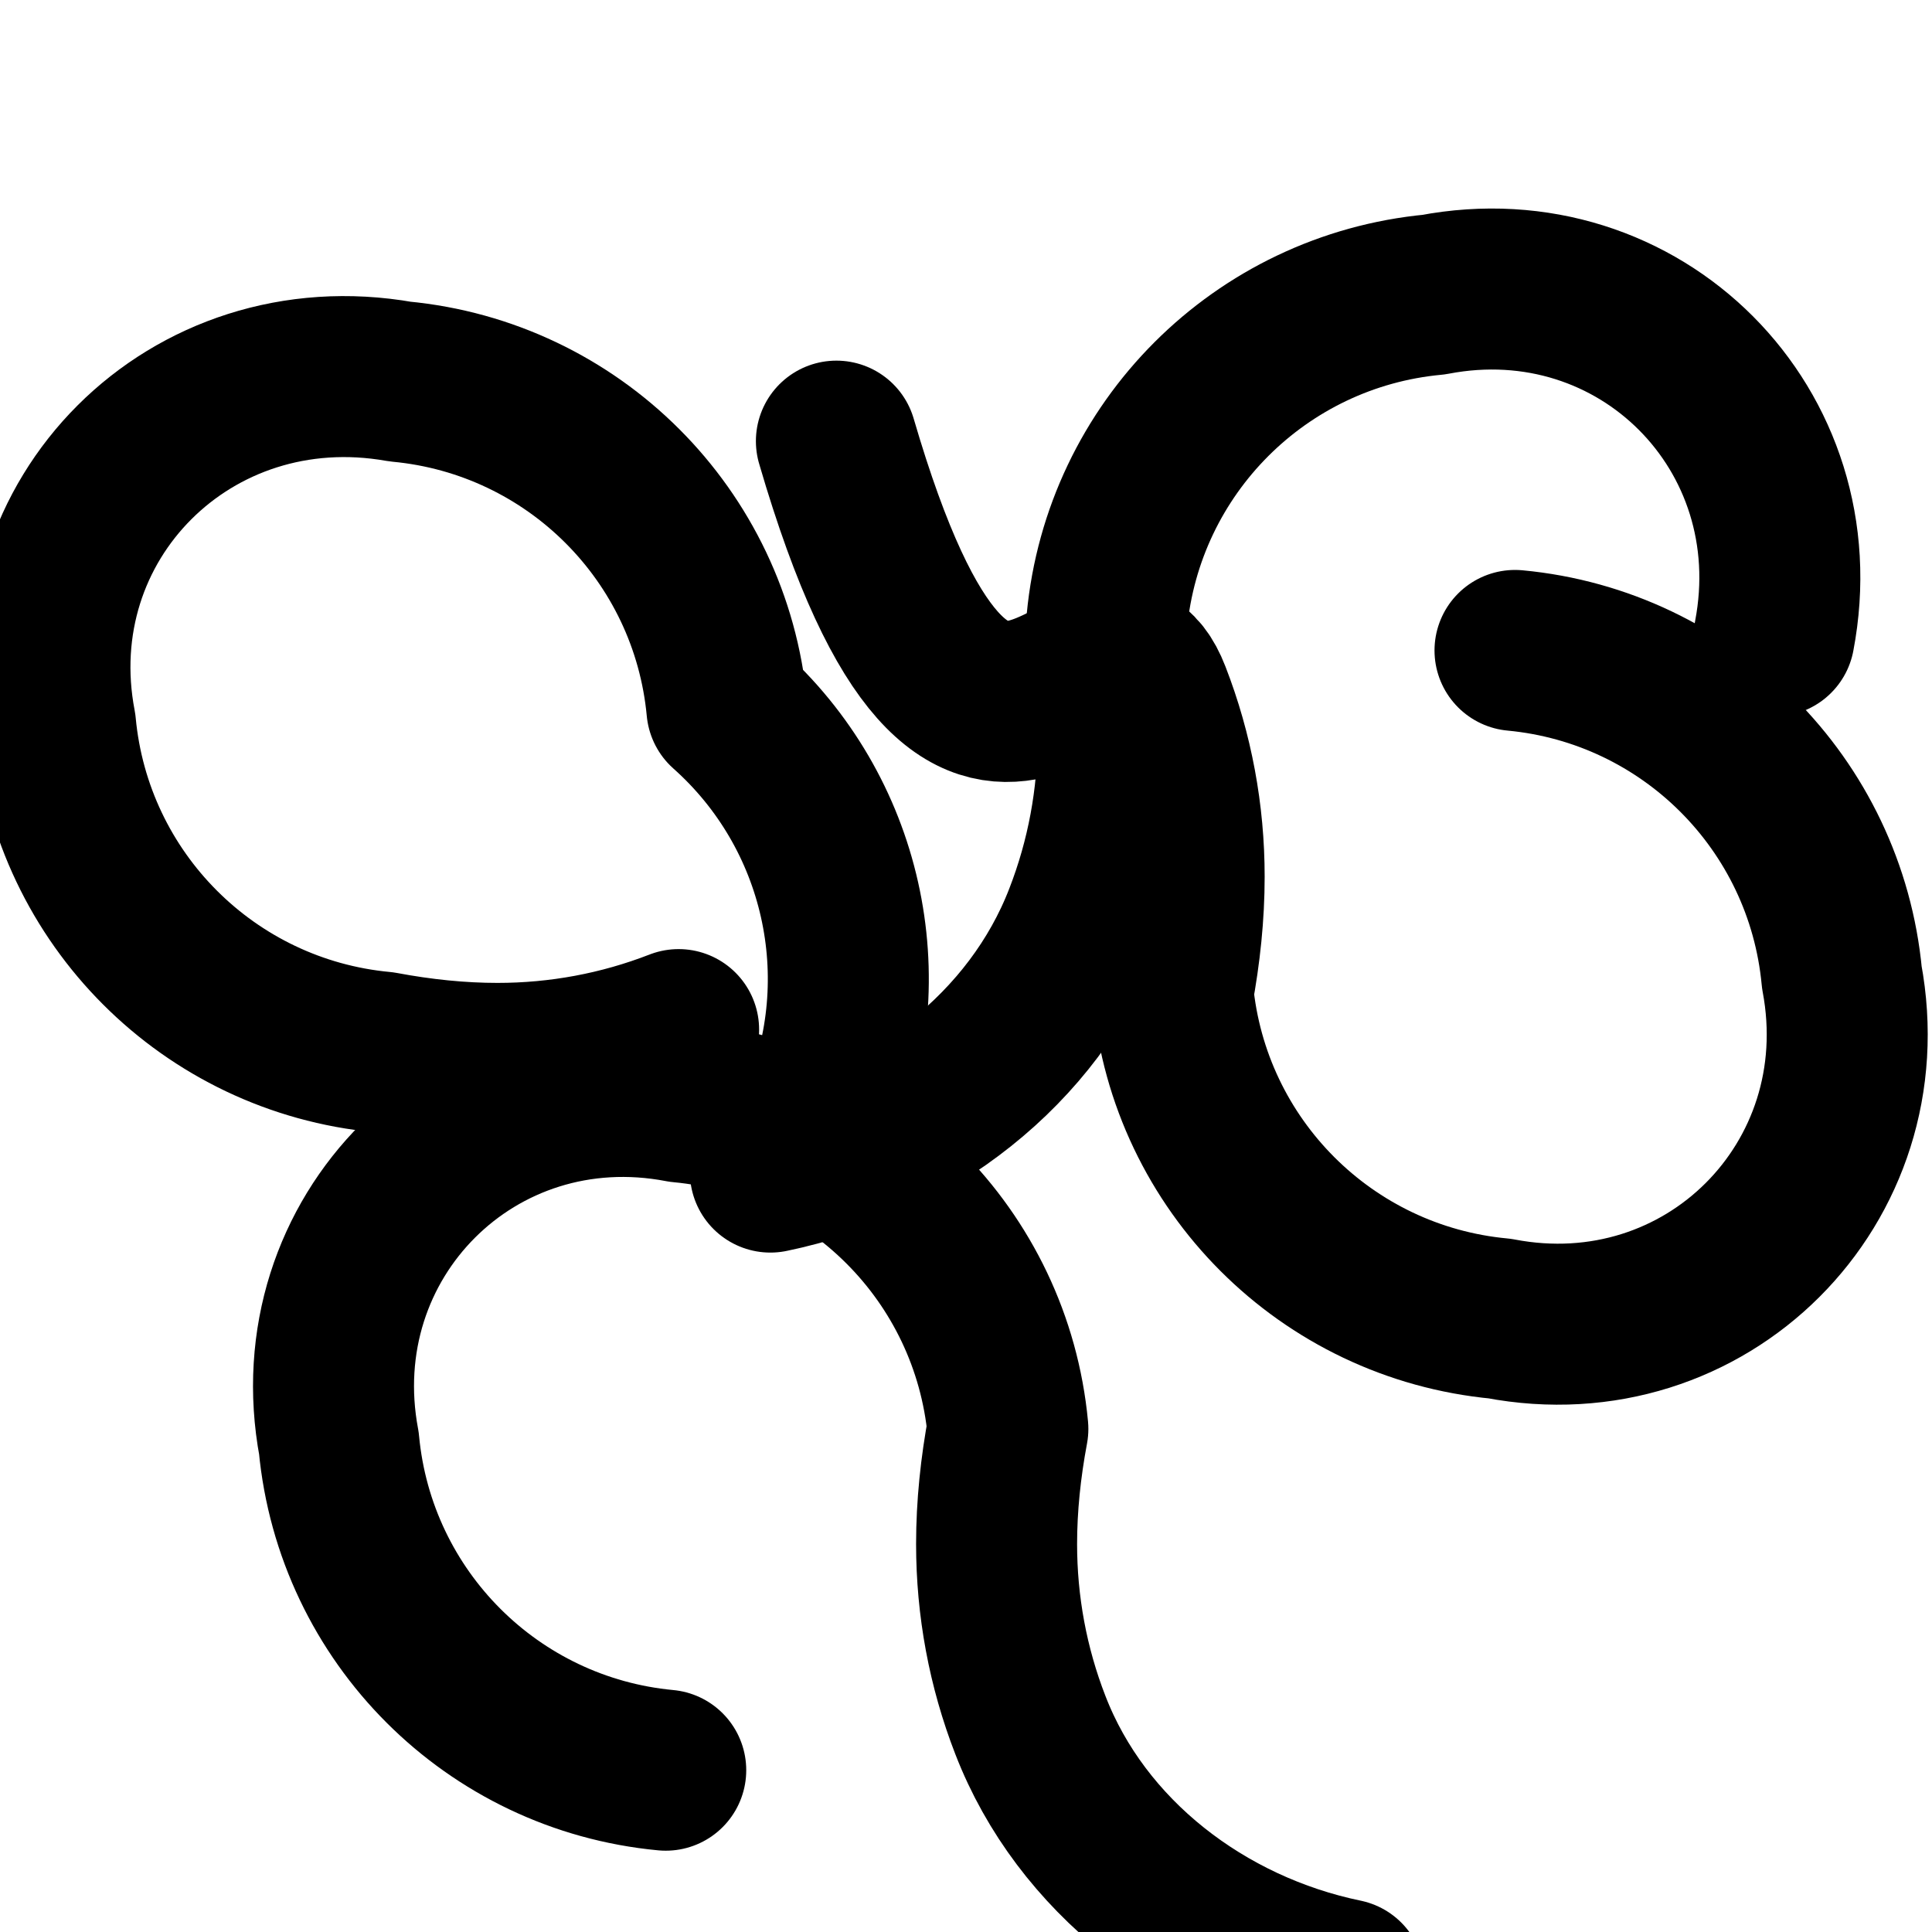
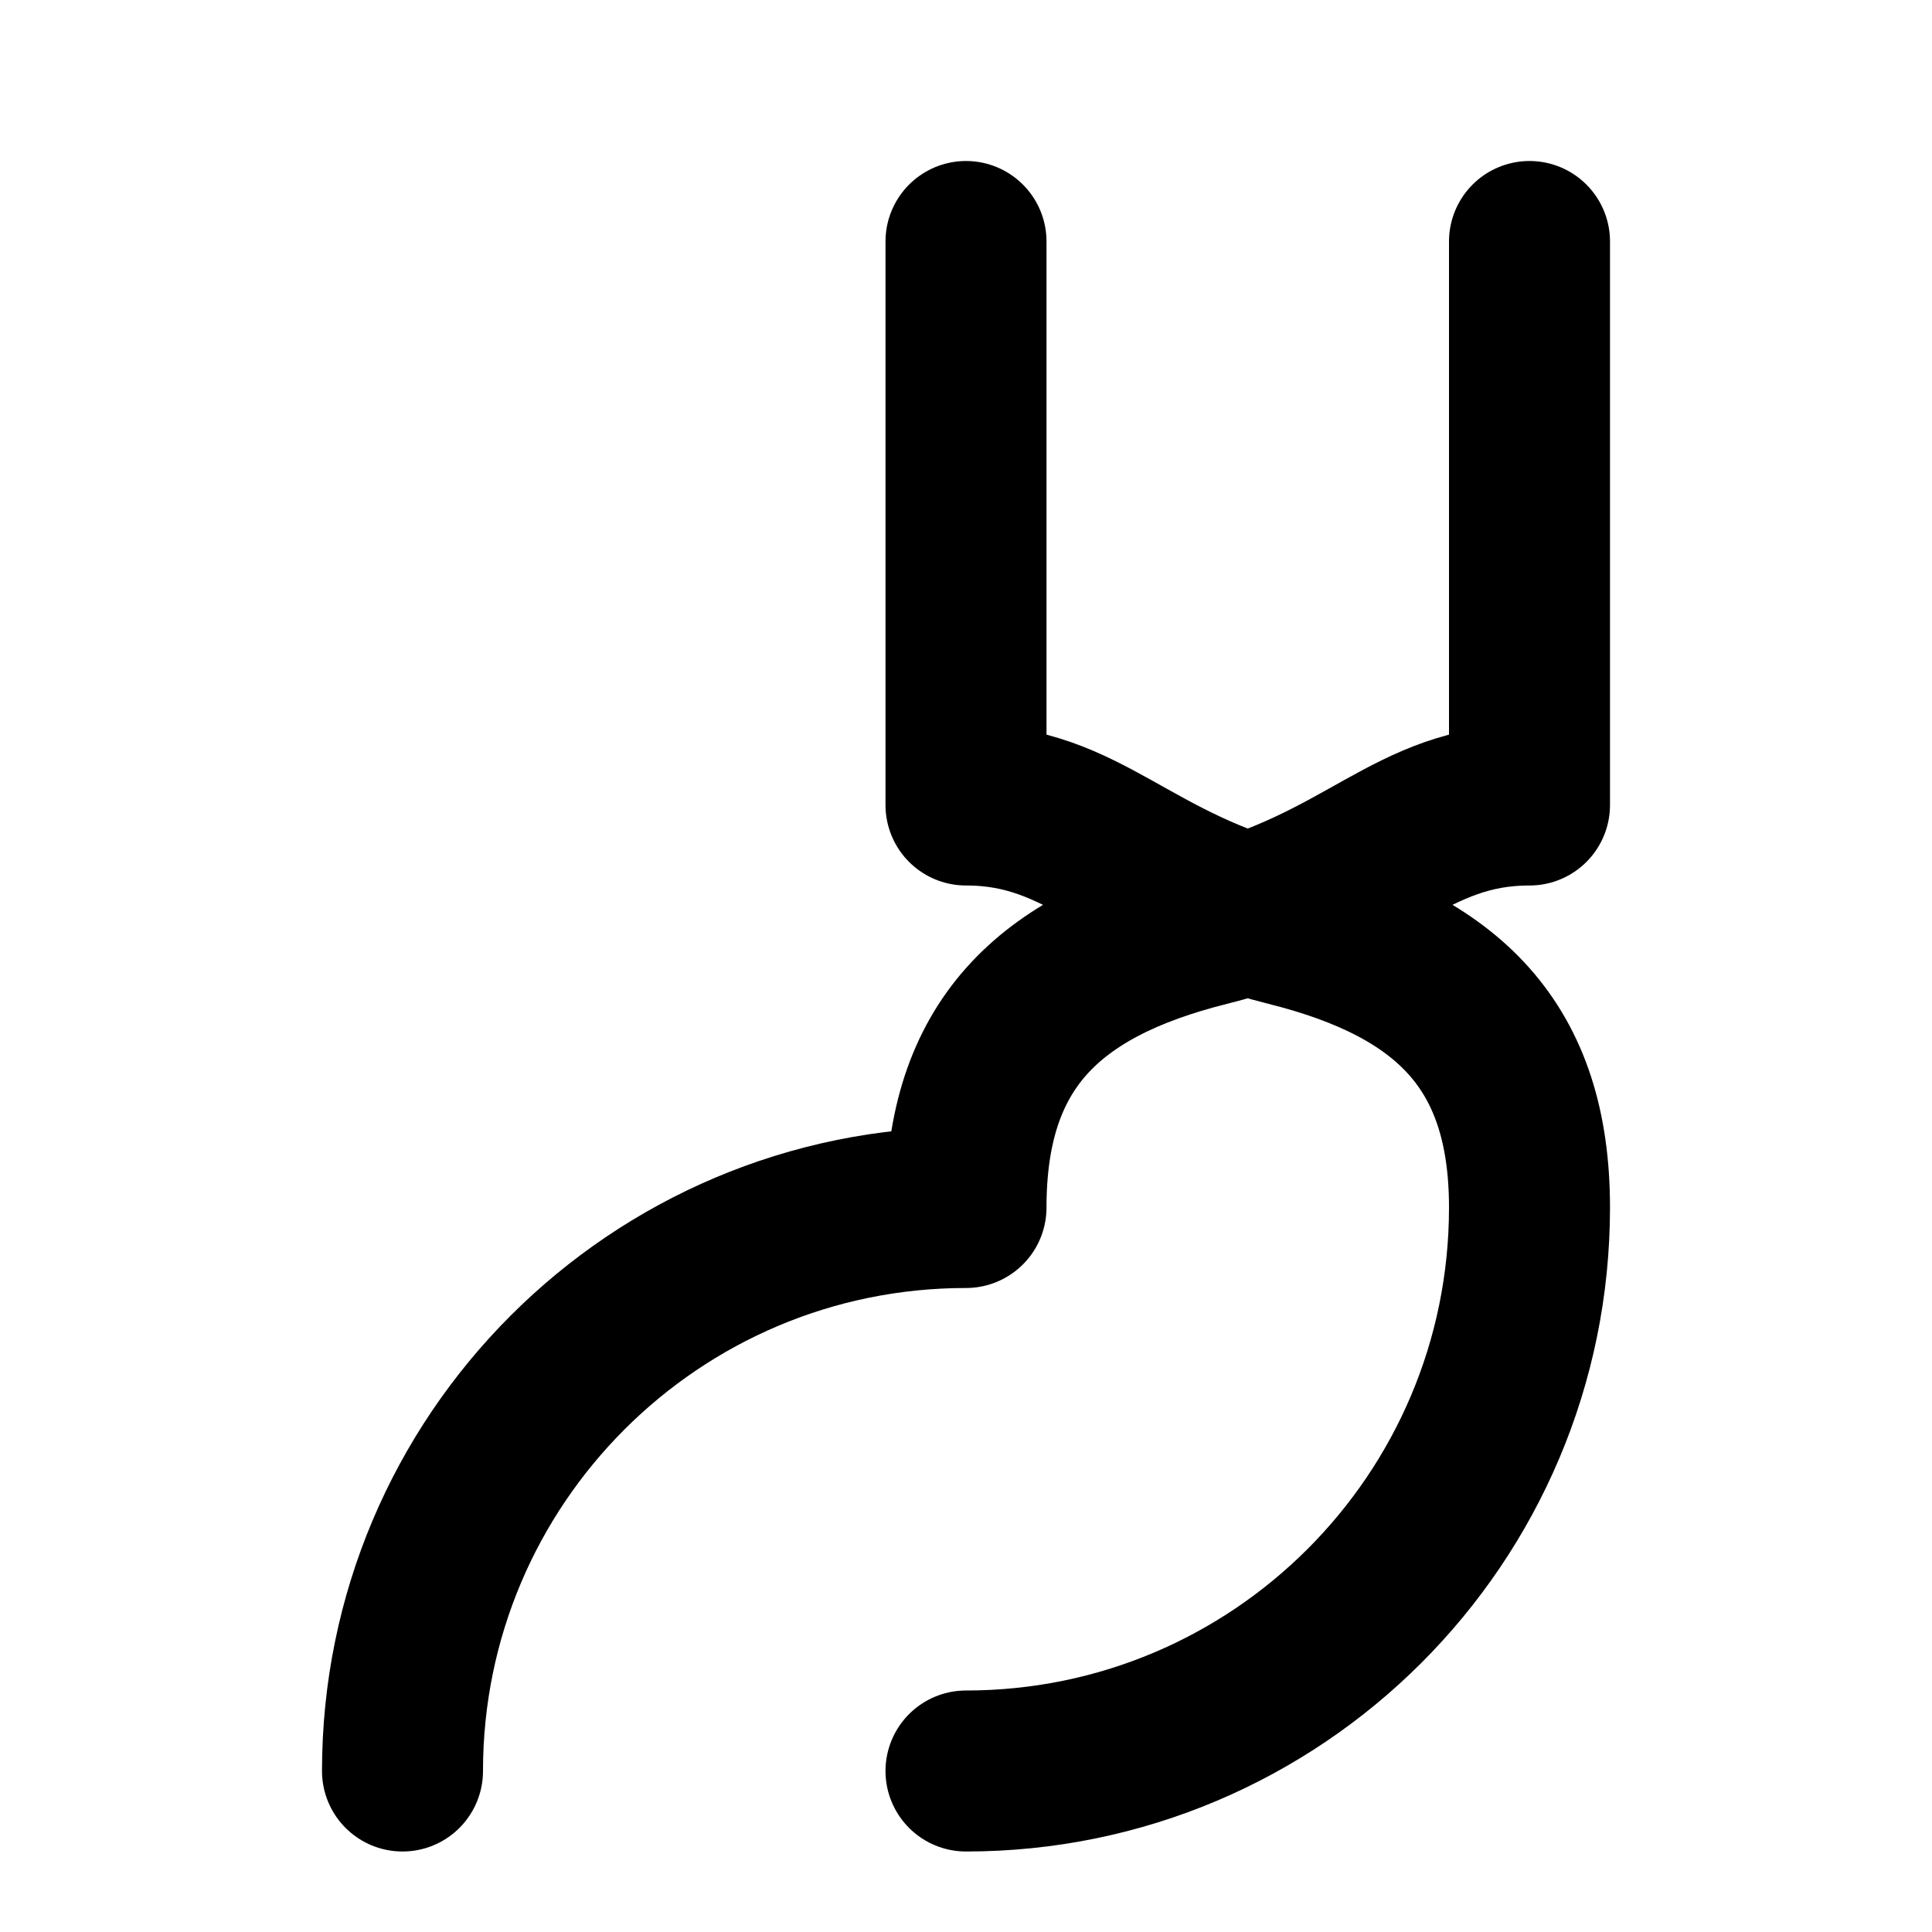
<svg xmlns="http://www.w3.org/2000/svg" width="24" height="24" viewBox="0 0 24 24" fill="none" stroke="currentColor" stroke-width="2" stroke-linecap="round" stroke-linejoin="round">
-   <path d="M10.18 13.92A4.5 4.5 0 0 0 9.03 8.8a4.5 4.5 0 0 0-4.06-4.06C2.37 4.28.2 6.45.69 9.01a4.5 4.5 0 0 0 4.06 4.06c.48.09.96.14 1.43.14.77 0 1.53-.14 2.25-.42" />
-   <path d="M22.04 7.9c.49-2.56-1.67-4.73-4.23-4.24a4.5 4.5 0 0 0-4.06 4.06c.09.48.14.96.14 1.43 0 .77-.14 1.53-.42 2.25-.63 1.63-2.16 2.8-3.9 3.16" />
-   <path d="M8.27 21.99a4.5 4.5 0 0 1-4.06-4.06c-.48-2.56 1.69-4.73 4.25-4.24a4.5 4.5 0 0 1 4.06 4.06c-.09.48-.14.96-.14 1.43 0 .77.14 1.53.42 2.25.63 1.63 2.16 2.8 3.9 3.16" />
-   <path d="M18.82 8.08a4.5 4.5 0 0 1 4.06 4.06c.48 2.56-1.69 4.73-4.25 4.24a4.5 4.5 0 0 1-4.06-4.06c.09-.48.14-.96.14-1.43 0-.77-.14-1.53-.42-2.25-.63-1.63-2.16 2.8-3.9-3.16" />
+   <path d="M12 22a7 7 0 0 0 7-7c0-2-1-3-3-3.5S13.5 10 12 10V3" />
+   <path d="M5 22a7 7 0 0 1 7-7c0-2 1-3 3-3.5S17.5 10 19 10V3" />
</svg>
